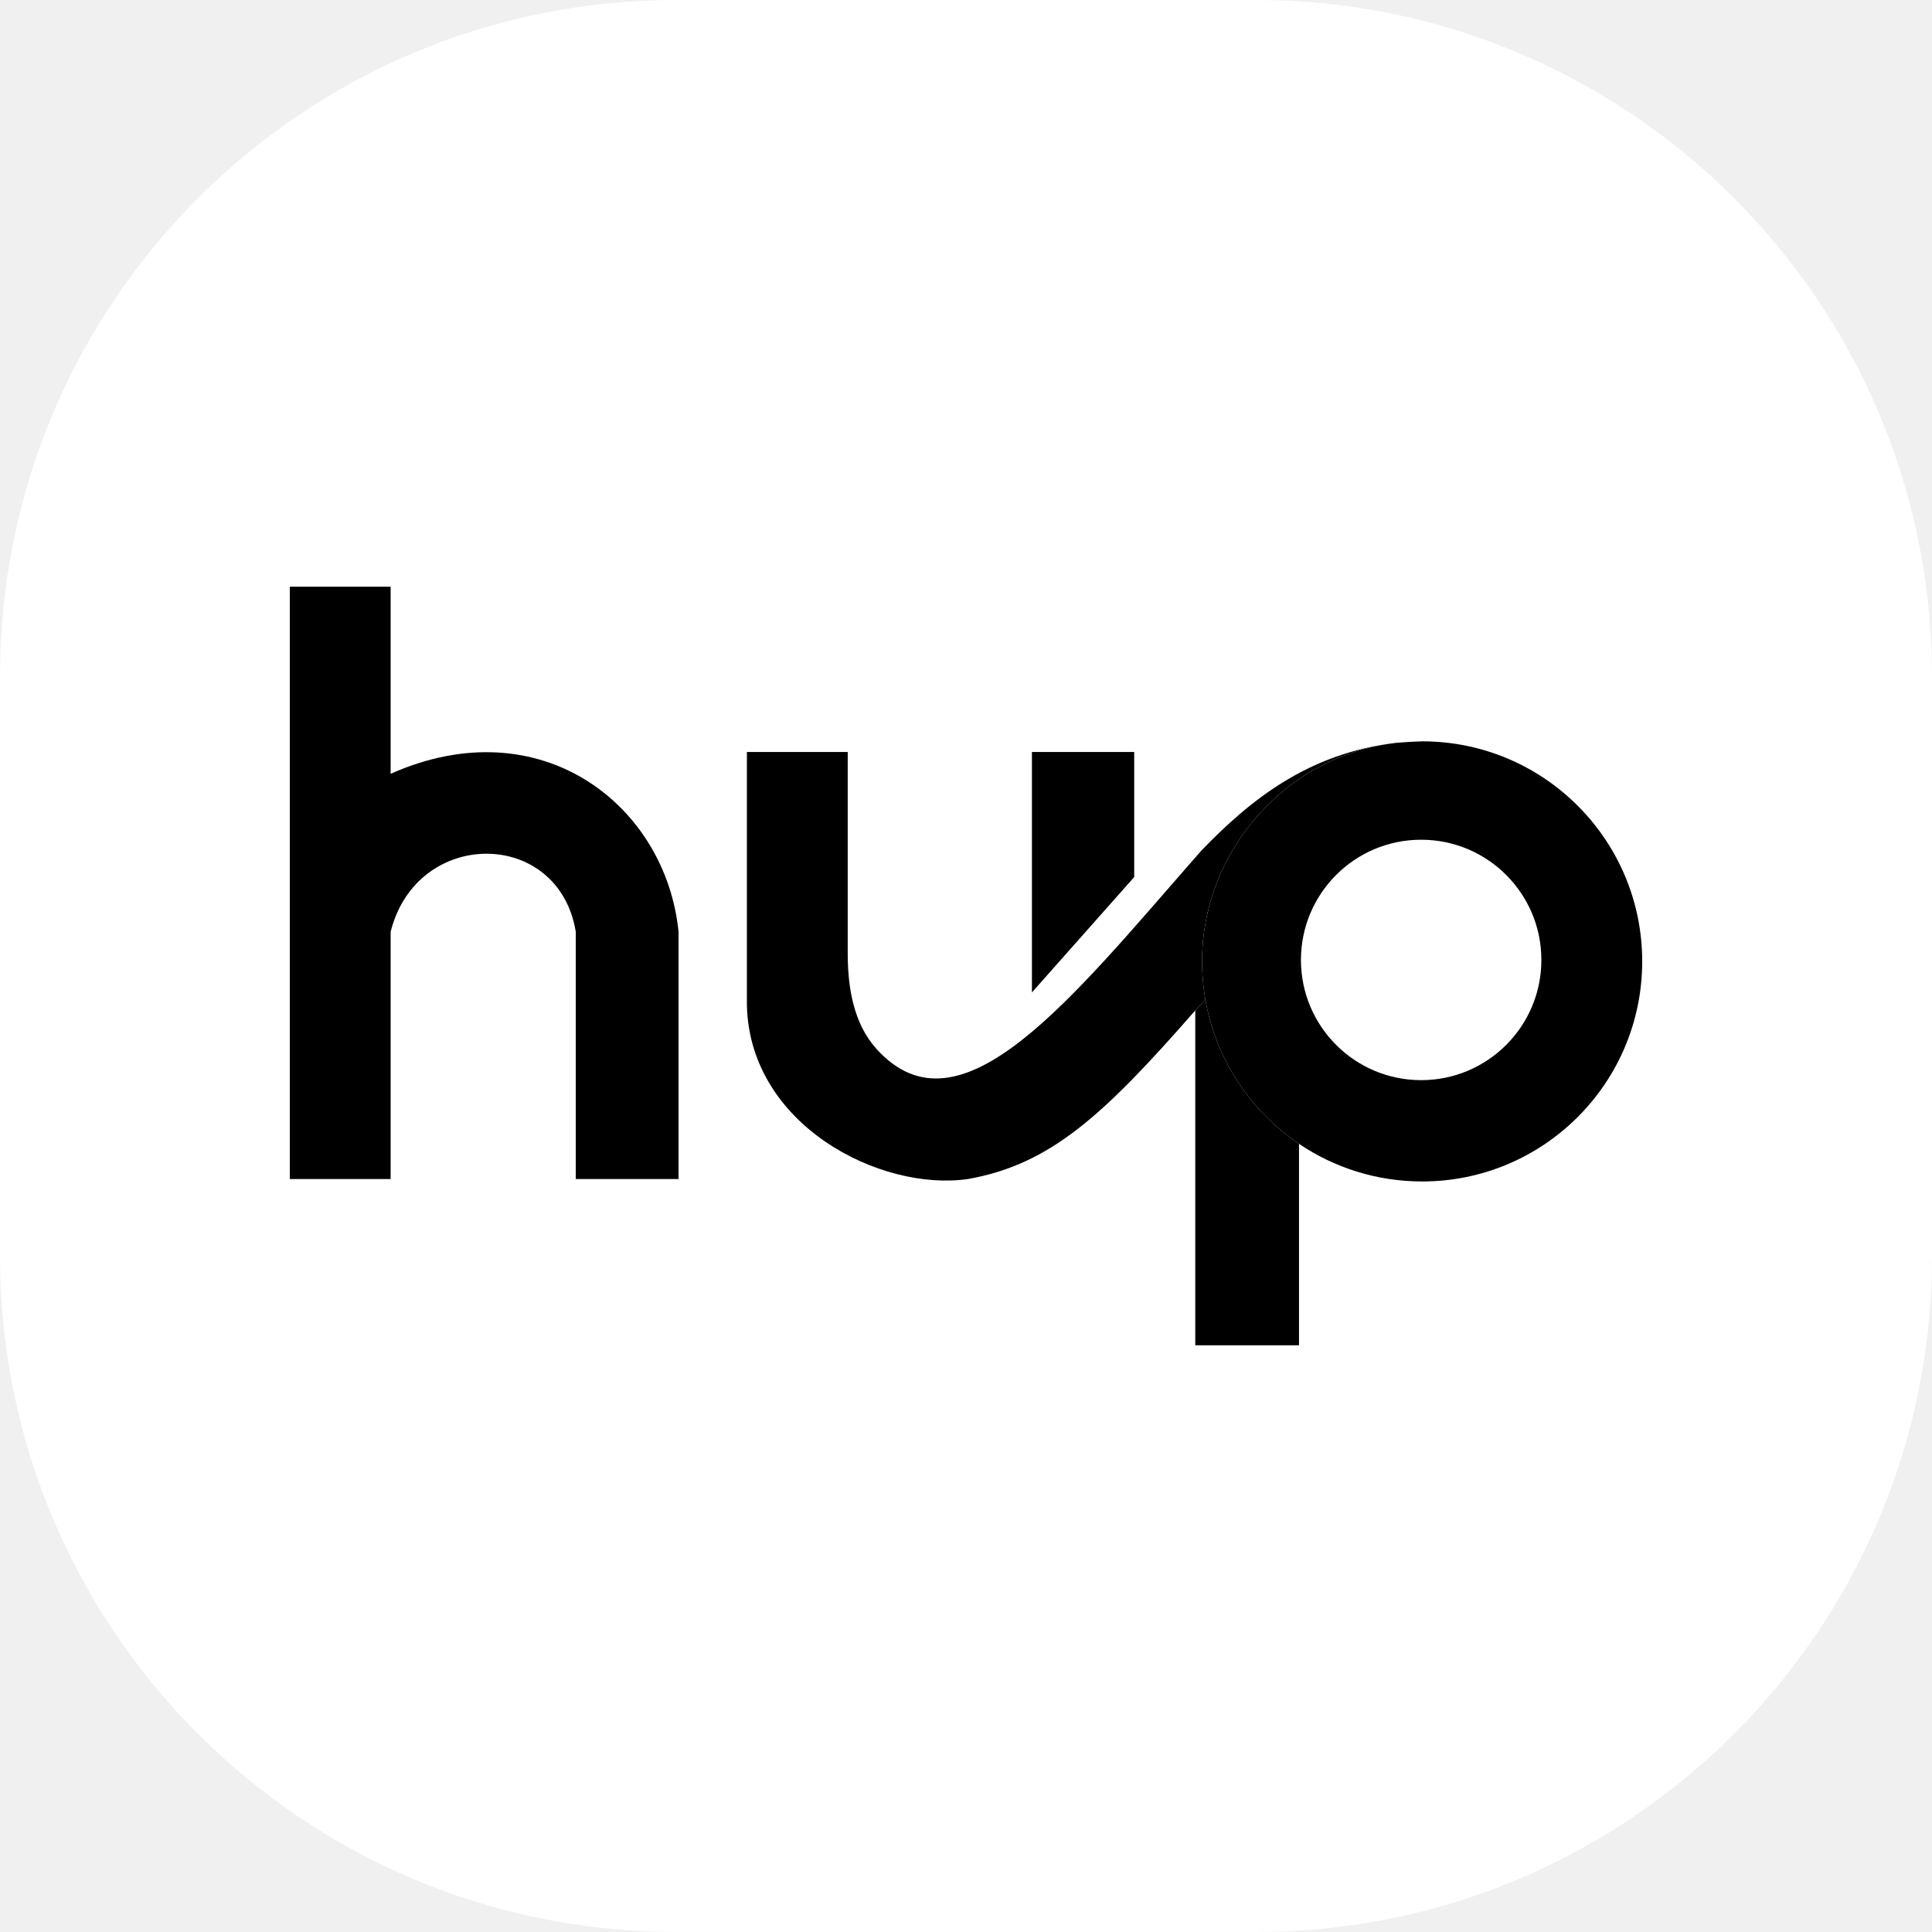
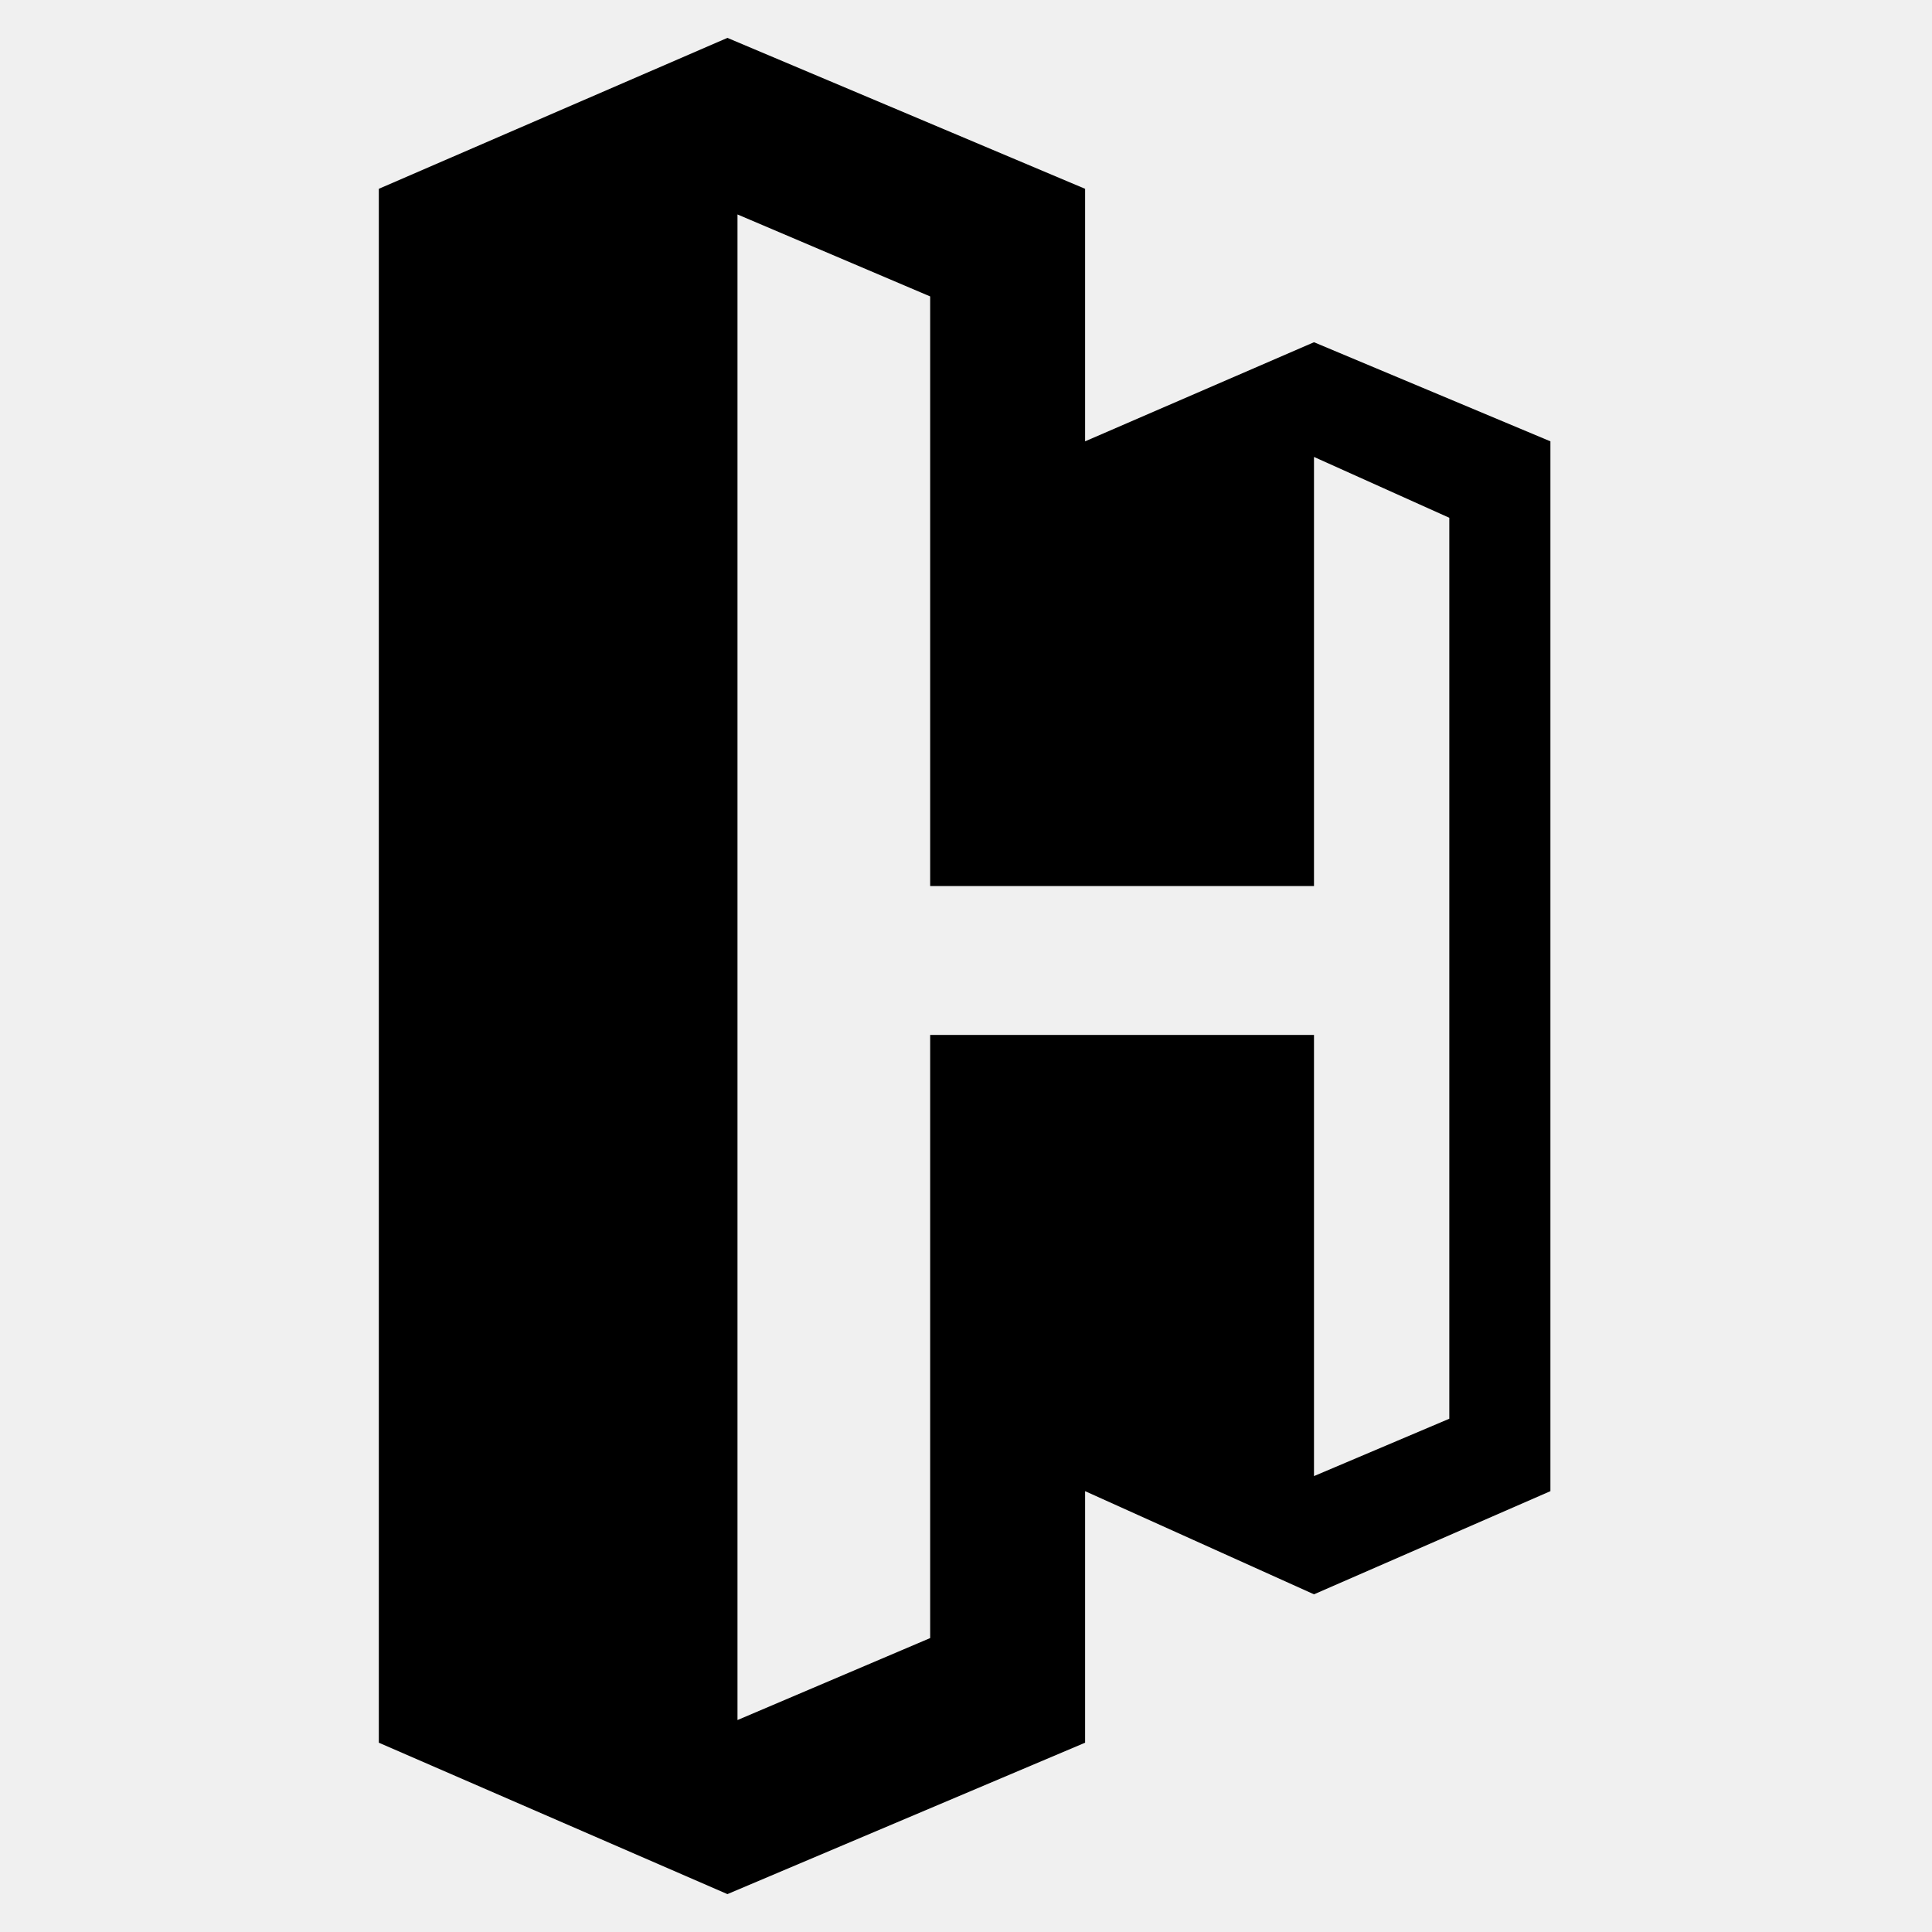
- <svg xmlns="http://www.w3.org/2000/svg" version="1.1" width="1000" height="1000">
-   <g clip-path="url(#SvgjsClipPath1006)">
-     <rect width="1000" height="1000" fill="#ffffff" />
-     <g transform="matrix(0.4946996,0,0,0.4946996,150,150)">
-       <svg version="1.1" width="1415" height="1415">
-         <svg width="1415" height="1415" viewBox="0 0 1415 1415" fill="none">
-           <path d="M776.475 483.585V735.141L883.487 614.435V483.585H776.475Z" fill="black" />
-           <path d="M957.978 742.821C954.393 746.95 950.865 749.987 947.391 753.961V1104.36H1055.92V893.556C1005.27 859.303 968.982 805.418 957.978 742.821Z" fill="black" />
-           <path d="M583.751 483.585H478.26V748.834C481.303 874.105 617.731 943.587 709.529 930.4C795.992 915.024 851.25 863.924 947.391 753.961C950.865 749.987 954.393 746.95 957.978 742.821C955.686 729.786 954.491 716.374 954.491 702.682C954.491 621.167 998.104 548.847 1062.01 507.929V507.83C1090.43 489.891 1123.05 477.998 1158.06 473.957C1065.85 484.599 1004.91 533.614 953.477 587.047C817.501 742.06 701.779 891.401 613.912 794.338C589.83 767.736 583.751 730.127 583.751 694.243V483.585Z" fill="black" />
-           <path d="M0 930.4V310.641H105.491V506.408C262.713 436.418 393.563 539.374 406.749 671.745V930.4H299.229V671.745C281.375 562.952 132.786 562.622 105.491 671.745V930.4H0Z" fill="black" />
-           <path fill-rule="evenodd" clip-rule="evenodd" d="M1184.75 932.936C1311.91 932.936 1415 829.848 1415 702.682C1415 575.516 1311.91 472.427 1184.75 472.427C1175.39 472.728 1166.51 473.242 1158.06 473.957C1123.05 477.998 1090.43 489.891 1062.01 507.83V507.929C998.104 548.847 954.491 621.167 954.491 702.682C954.491 716.374 955.686 729.786 957.978 742.821C968.982 805.418 1005.27 859.303 1055.92 893.556C1092.69 918.418 1137.02 932.936 1184.75 932.936ZM1309.51 701.16C1309.51 770.625 1253.2 826.938 1183.73 826.938C1114.27 826.938 1057.95 770.625 1057.95 701.16C1057.95 631.695 1114.27 575.383 1183.73 575.383C1253.2 575.383 1309.51 631.695 1309.51 701.16Z" fill="black" />
-         </svg>
-       </svg>
-     </g>
+ <svg xmlns="http://www.w3.org/2000/svg" width="51" height="51" viewBox="0 0 51 51" fill="currentColor">
+   <g clip-path="url(#clip0_12082_3589)">
+     <path fill-rule="evenodd" clip-rule="evenodd" d="M19.202 1L10 4.984V46.003L19.202 50L28.644 46.003V39.363L34.686 42.086L40.927 39.363V11.65L34.686 9.034L28.644 11.65V4.984L19.202 1ZM19.468 45.405V5.661L24.554 7.825V23.389H34.686V12.062L38.258 13.668V37.451L34.686 38.965V27.319H24.554V43.241L19.468 45.405Z" fill="currentColor" />
  </g>
  <defs>
-     <clipPath id="SvgjsClipPath1006">
-       <rect width="1000" height="1000" x="0" y="0" rx="350" ry="350" />
+     <clipPath id="clip0_12082_3589">
+       <rect width="51" height="51" fill="white" />
    </clipPath>
  </defs>
</svg>
